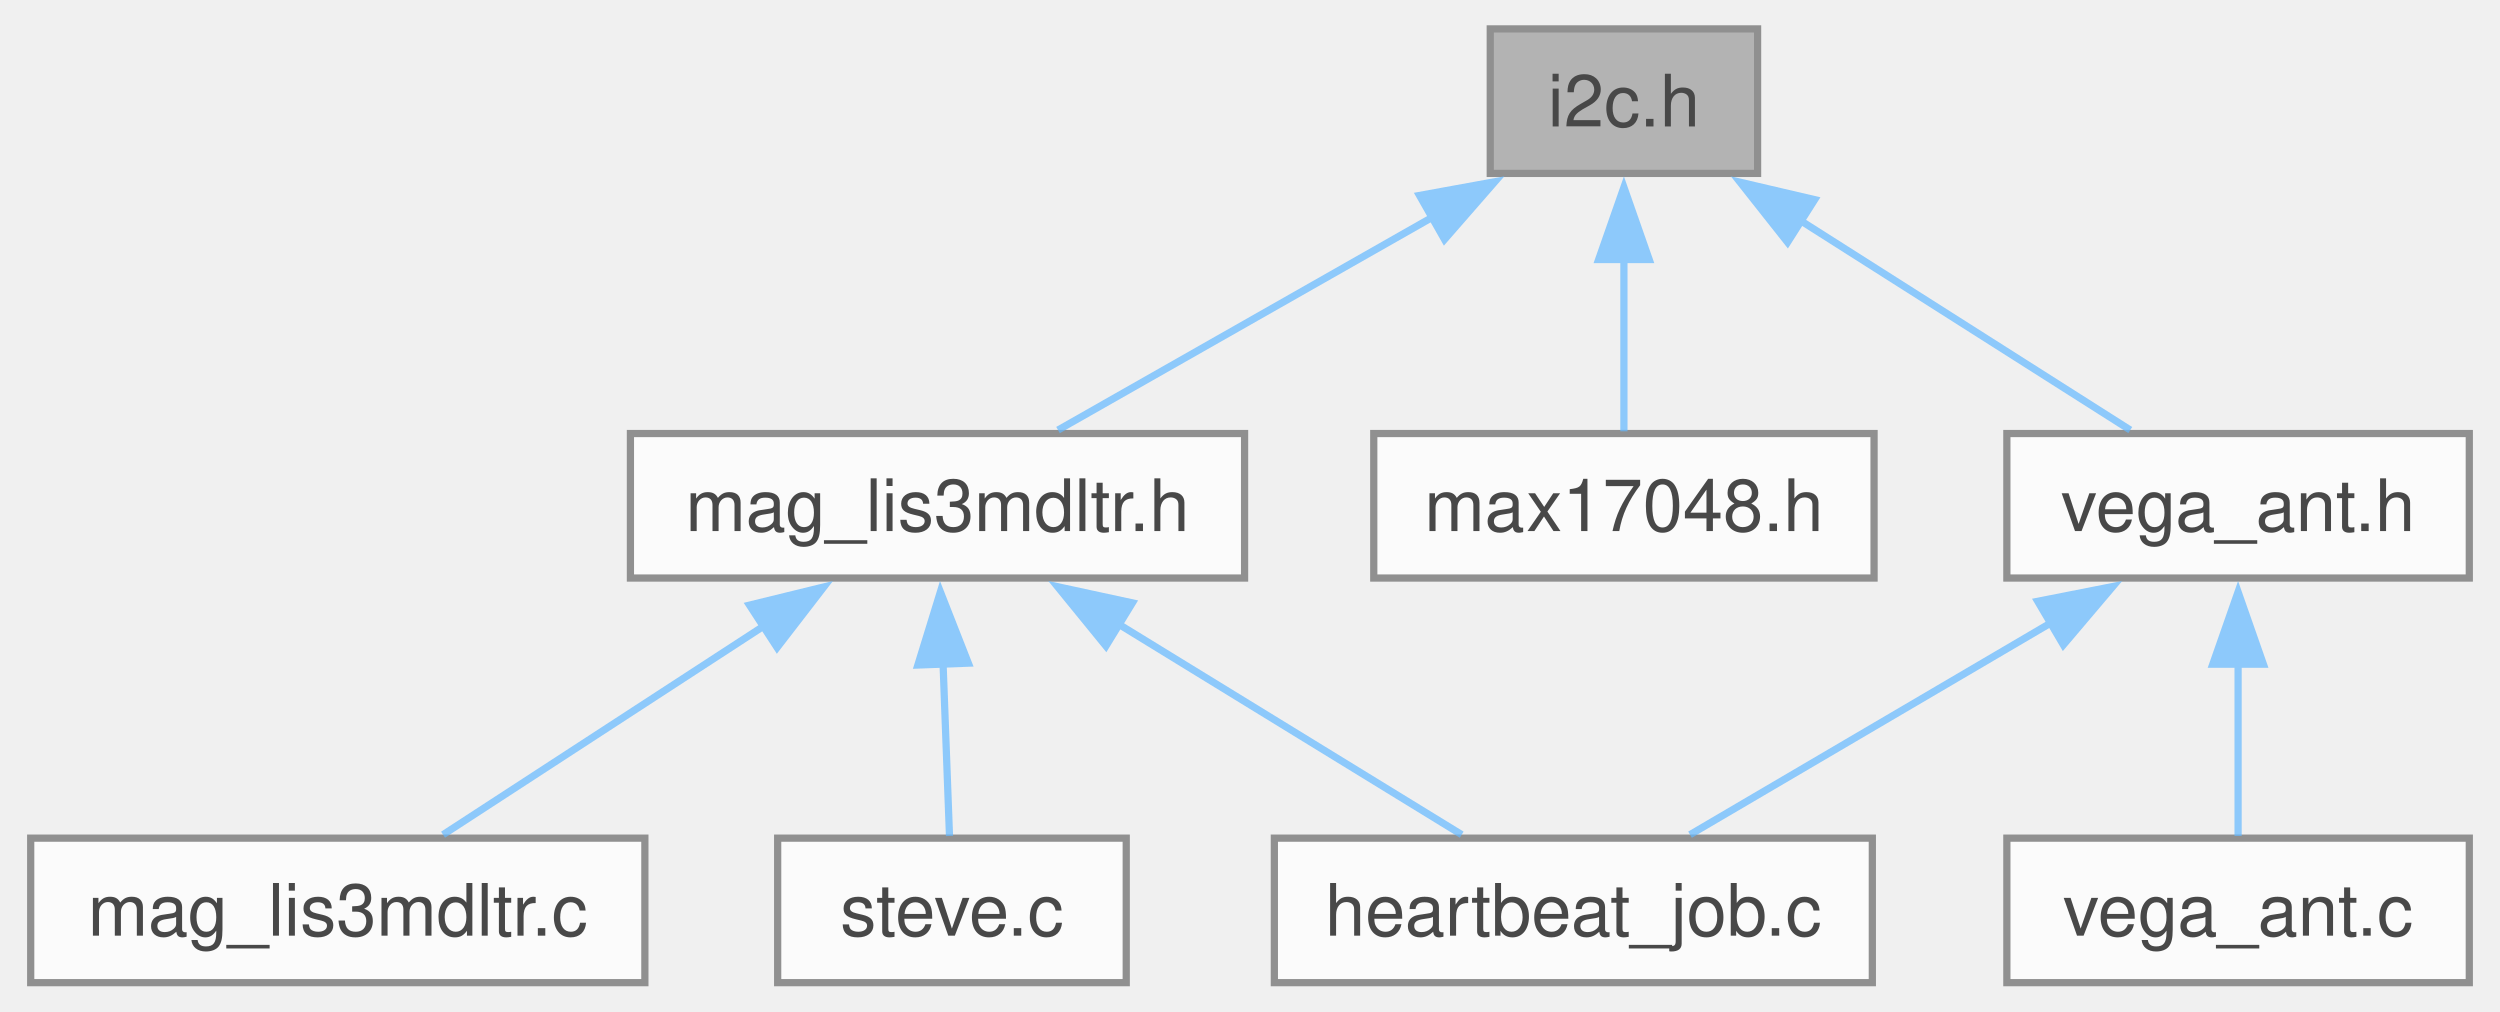
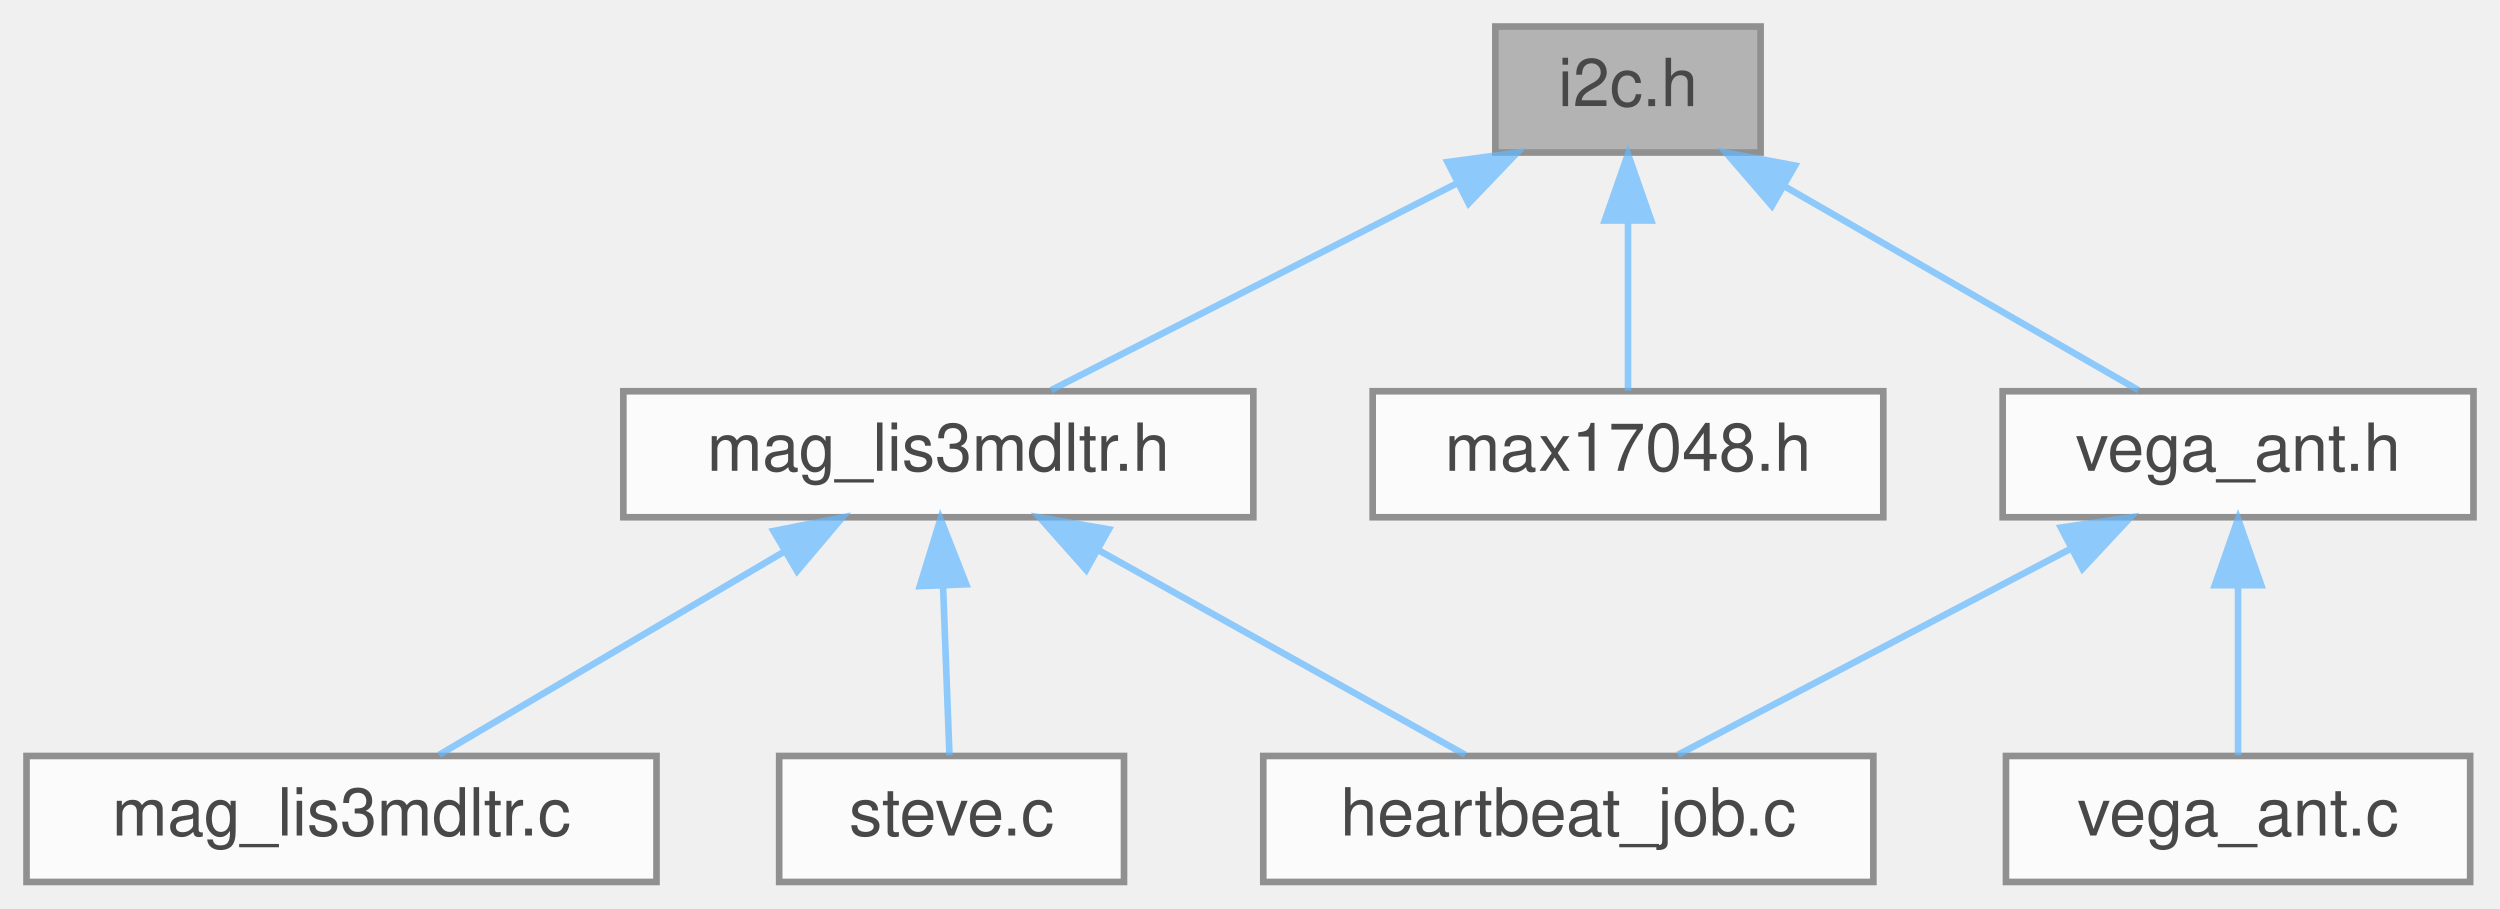
- <svg xmlns="http://www.w3.org/2000/svg" xmlns:xlink="http://www.w3.org/1999/xlink" width="346pt" height="140pt" viewBox="0.00 0.00 345.50 140.00">
+ <svg xmlns="http://www.w3.org/2000/svg" xmlns:xlink="http://www.w3.org/1999/xlink" width="377pt" height="137pt" viewBox="0.00 0.00 377.00 137.00">
  <svg id="main" version="1.1" xml:space="preserve">
    <style type="text/css">
.node, .edge {opacity: 0.7;}
.node.selected, .edge.selected {opacity: 1;}
.edge:hover path { stroke: red; }
.edge:hover polygon { stroke: red; fill: red; }
</style>
    <svg id="graph" class="graph">
-       <g id="graph0" class="graph" transform="scale(1 1) rotate(0) translate(4 136)">
+       <g id="graph0" class="graph" transform="scale(1 1) rotate(0) translate(4 133)">
        <g id="Node000001" class="node">
          <g id="a_Node000001">
-             <a xlink:title=" ">
-               <polygon fill="#999999" stroke="#666666" points="239,-132 202,-132 202,-112 239,-112 239,-132" />
-               <text text-anchor="middle" x="220.5" y="-118.5" font-family="Helvetica,sans-Serif" font-size="10.00">i2c.h</text>
+             <a xlink:title="Drivers for i2c peripheral devices.">
+               <polygon fill="#999999" stroke="#666666" points="261.5,-129 221.5,-129 221.5,-110 261.5,-110 261.5,-129" />
+               <text text-anchor="middle" x="241.5" y="-117" font-family="Helvetica,sans-Serif" font-size="10.00">i2c.h</text>
            </a>
          </g>
        </g>
        <g id="Node000002" class="node">
          <g id="a_Node000002">
-             <a xlink:href="mag__lis3mdltr_8h.html" target="_top" xlink:title=" ">
-               <polygon fill="white" stroke="#666666" points="168,-76 83,-76 83,-56 168,-56 168,-76" />
-               <text text-anchor="middle" x="125.5" y="-62.5" font-family="Helvetica,sans-Serif" font-size="10.00">mag_lis3mdltr.h</text>
+             <a xlink:href="mag__lis3mdltr_8h.html" target="_top" xlink:title="Magnetometer Driver (LIS3MDLTR)">
+               <polygon fill="white" stroke="#666666" points="185,-74 90,-74 90,-55 185,-55 185,-74" />
+               <text text-anchor="middle" x="137.5" y="-62" font-family="Helvetica,sans-Serif" font-size="10.00">mag_lis3mdltr.h</text>
            </a>
          </g>
        </g>
        <g id="edge1_Node000001_Node000002" class="edge">
          <g id="a_edge1_Node000001_Node000002">
            <a xlink:title=" ">
-               <path fill="none" stroke="#63b8ff" d="M194.25,-106.08C177.6,-96.62 156.57,-84.66 142.18,-76.48" />
-               <polygon fill="#63b8ff" stroke="#63b8ff" points="192.21,-108.95 202.64,-110.85 195.67,-102.86 192.21,-108.95" />
+               <path fill="none" stroke="#63b8ff" d="M215.73,-105.37C196.63,-95.63 171.13,-82.64 154.51,-74.17" />
+               <polygon fill="#63b8ff" stroke="#63b8ff" points="214.29,-108.56 224.79,-109.98 217.47,-102.33 214.29,-108.56" />
            </a>
          </g>
        </g>
        <g id="Node000006" class="node">
          <g id="a_Node000006">
-             <a xlink:href="drivers_2include_2max17048_8h.html" target="_top" xlink:title=" ">
-               <polygon fill="white" stroke="#666666" points="255.12,-76 185.88,-76 185.88,-56 255.12,-56 255.12,-76" />
-               <text text-anchor="middle" x="220.5" y="-62.5" font-family="Helvetica,sans-Serif" font-size="10.00">max17048.h</text>
+             <a xlink:href="drivers_2include_2max17048_8h.html" target="_top" xlink:title="MAX17048 Driver.">
+               <polygon fill="white" stroke="#666666" points="280,-74 203,-74 203,-55 280,-55 280,-74" />
+               <text text-anchor="middle" x="241.5" y="-62" font-family="Helvetica,sans-Serif" font-size="10.00">max17048.h</text>
            </a>
          </g>
        </g>
        <g id="edge5_Node000001_Node000006" class="edge">
          <g id="a_edge5_Node000001_Node000006">
            <a xlink:title=" ">
-               <path fill="none" stroke="#63b8ff" d="M220.5,-100.13C220.5,-91.9 220.5,-82.85 220.5,-76.3" />
-               <polygon fill="#63b8ff" stroke="#63b8ff" points="217,-100.08 220.5,-110.08 224,-100.08 217,-100.08" />
+               <path fill="none" stroke="#63b8ff" d="M241.5,-99.66C241.5,-90.93 241.5,-80.99 241.5,-74.09" />
+               <polygon fill="#63b8ff" stroke="#63b8ff" points="238,-99.75 241.5,-109.75 245,-99.75 238,-99.75" />
            </a>
          </g>
        </g>
        <g id="Node000007" class="node">
          <g id="a_Node000007">
-             <a xlink:href="vega__ant_8h.html" target="_top" xlink:title=" ">
-               <polygon fill="white" stroke="#666666" points="337.5,-76 273.5,-76 273.5,-56 337.5,-56 337.5,-76" />
-               <text text-anchor="middle" x="305.5" y="-62.5" font-family="Helvetica,sans-Serif" font-size="10.00">vega_ant.h</text>
+             <a xlink:href="vega__ant_8h.html" target="_top" xlink:title="Vega Antenna Board Driver.">
+               <polygon fill="white" stroke="#666666" points="369,-74 298,-74 298,-55 369,-55 369,-74" />
+               <text text-anchor="middle" x="333.5" y="-62" font-family="Helvetica,sans-Serif" font-size="10.00">vega_ant.h</text>
            </a>
          </g>
        </g>
        <g id="edge6_Node000001_Node000007" class="edge">
          <g id="a_edge6_Node000001_Node000007">
            <a xlink:title=" ">
-               <path fill="none" stroke="#63b8ff" d="M244.83,-105.54C259.59,-96.17 277.94,-84.51 290.58,-76.48" />
-               <polygon fill="#63b8ff" stroke="#63b8ff" points="243.15,-102.47 236.58,-110.78 246.9,-108.37 243.15,-102.47" />
+               <path fill="none" stroke="#63b8ff" d="M264.99,-104.97C281.81,-95.28 303.95,-82.52 318.45,-74.17" />
+               <polygon fill="#63b8ff" stroke="#63b8ff" points="263.2,-101.96 256.28,-109.98 266.69,-108.03 263.2,-101.96" />
            </a>
          </g>
        </g>
        <g id="Node000003" class="node">
          <g id="a_Node000003">
            <a xlink:href="heartbeat__job_8c.html" target="_top" xlink:title=" ">
-               <polygon fill="white" stroke="#666666" points="254.88,-20 172.12,-20 172.12,0 254.88,0 254.88,-20" />
-               <text text-anchor="middle" x="213.5" y="-6.5" font-family="Helvetica,sans-Serif" font-size="10.00">heartbeat_job.c</text>
+               <polygon fill="white" stroke="#666666" points="278.5,-19 186.5,-19 186.5,0 278.5,0 278.5,-19" />
+               <text text-anchor="middle" x="232.5" y="-7" font-family="Helvetica,sans-Serif" font-size="10.00">heartbeat_job.c</text>
            </a>
          </g>
        </g>
        <g id="edge2_Node000002_Node000003" class="edge">
          <g id="a_edge2_Node000002_Node000003">
            <a xlink:title=" ">
-               <path fill="none" stroke="#63b8ff" d="M150.25,-49.81C165.6,-40.39 184.85,-28.58 198.05,-20.48" />
-               <polygon fill="#63b8ff" stroke="#63b8ff" points="148.81,-46.59 142.12,-54.8 152.47,-52.56 148.81,-46.59" />
+               <path fill="none" stroke="#63b8ff" d="M161.76,-49.97C179.13,-40.28 201.99,-27.52 216.96,-19.17" />
+               <polygon fill="#63b8ff" stroke="#63b8ff" points="159.79,-47.06 152.76,-54.98 163.2,-53.17 159.79,-47.06" />
            </a>
          </g>
        </g>
        <g id="Node000004" class="node">
          <g id="a_Node000004">
            <a xlink:href="mag__lis3mdltr_8c.html" target="_top" xlink:title=" ">
-               <polygon fill="white" stroke="#666666" points="85,-20 0,-20 0,0 85,0 85,-20" />
-               <text text-anchor="middle" x="42.5" y="-6.5" font-family="Helvetica,sans-Serif" font-size="10.00">mag_lis3mdltr.c</text>
+               <polygon fill="white" stroke="#666666" points="95,-19 0,-19 0,0 95,0 95,-19" />
+               <text text-anchor="middle" x="47.5" y="-7" font-family="Helvetica,sans-Serif" font-size="10.00">mag_lis3mdltr.c</text>
            </a>
          </g>
        </g>
        <g id="edge3_Node000002_Node000004" class="edge">
          <g id="a_edge3_Node000002_Node000004">
            <a xlink:title=" ">
-               <path fill="none" stroke="#63b8ff" d="M101.74,-49.54C87.33,-40.17 69.41,-28.51 57.07,-20.48" />
-               <polygon fill="#63b8ff" stroke="#63b8ff" points="99.48,-52.25 109.77,-54.77 103.3,-46.38 99.48,-52.25" />
+               <path fill="none" stroke="#63b8ff" d="M114.06,-49.7C97.66,-40.04 76.27,-27.44 62.22,-19.17" />
+               <polygon fill="#63b8ff" stroke="#63b8ff" points="112.65,-52.93 123.04,-54.98 116.2,-46.89 112.65,-52.93" />
            </a>
          </g>
        </g>
        <g id="Node000005" class="node">
          <g id="a_Node000005">
            <a xlink:href="steve_8c.html" target="_top" xlink:title=" ">
-               <polygon fill="white" stroke="#666666" points="151.62,-20 103.38,-20 103.38,0 151.62,0 151.62,-20" />
-               <text text-anchor="middle" x="127.5" y="-6.5" font-family="Helvetica,sans-Serif" font-size="10.00">steve.c</text>
+               <polygon fill="white" stroke="#666666" points="165.5,-19 113.5,-19 113.5,0 165.5,0 165.5,-19" />
+               <text text-anchor="middle" x="139.5" y="-7" font-family="Helvetica,sans-Serif" font-size="10.00">steve.c</text>
            </a>
          </g>
        </g>
        <g id="edge4_Node000002_Node000005" class="edge">
          <g id="a_edge4_Node000002_Node000005">
            <a xlink:title=" ">
-               <path fill="none" stroke="#63b8ff" d="M126.27,-44.13C126.58,-35.9 126.91,-26.85 127.16,-20.3" />
-               <polygon fill="#63b8ff" stroke="#63b8ff" points="122.78,-43.96 125.9,-54.08 129.77,-44.22 122.78,-43.96" />
+               <path fill="none" stroke="#63b8ff" d="M138.21,-44.66C138.54,-35.93 138.92,-25.99 139.18,-19.09" />
+               <polygon fill="#63b8ff" stroke="#63b8ff" points="134.71,-44.62 137.83,-54.75 141.7,-44.89 134.71,-44.62" />
            </a>
          </g>
        </g>
        <g id="edge7_Node000007_Node000003" class="edge">
          <g id="a_edge7_Node000007_Node000003">
            <a xlink:title=" ">
-               <path fill="none" stroke="#63b8ff" d="M279.62,-49.81C263.57,-40.39 243.46,-28.58 229.65,-20.48" />
-               <polygon fill="#63b8ff" stroke="#63b8ff" points="277.77,-52.78 288.17,-54.83 281.32,-46.75 277.77,-52.78" />
+               <path fill="none" stroke="#63b8ff" d="M308.22,-50.23C289.7,-40.51 265.08,-27.6 249.02,-19.17" />
+               <polygon fill="#63b8ff" stroke="#63b8ff" points="306.79,-53.44 317.27,-54.98 310.04,-47.24 306.79,-53.44" />
            </a>
          </g>
        </g>
        <g id="Node000008" class="node">
          <g id="a_Node000008">
            <a xlink:href="vega__ant_8c.html" target="_top" xlink:title=" ">
-               <polygon fill="white" stroke="#666666" points="337.5,-20 273.5,-20 273.5,0 337.5,0 337.5,-20" />
-               <text text-anchor="middle" x="305.5" y="-6.5" font-family="Helvetica,sans-Serif" font-size="10.00">vega_ant.c</text>
+               <polygon fill="white" stroke="#666666" points="368.5,-19 298.5,-19 298.5,0 368.5,0 368.5,-19" />
+               <text text-anchor="middle" x="333.5" y="-7" font-family="Helvetica,sans-Serif" font-size="10.00">vega_ant.c</text>
            </a>
          </g>
        </g>
        <g id="edge8_Node000007_Node000008" class="edge">
          <g id="a_edge8_Node000007_Node000008">
            <a xlink:title=" ">
-               <path fill="none" stroke="#63b8ff" d="M305.5,-44.13C305.5,-35.9 305.5,-26.85 305.5,-20.3" />
-               <polygon fill="#63b8ff" stroke="#63b8ff" points="302,-44.08 305.5,-54.08 309,-44.08 302,-44.08" />
+               <path fill="none" stroke="#63b8ff" d="M333.5,-44.66C333.5,-35.93 333.5,-25.99 333.5,-19.09" />
+               <polygon fill="#63b8ff" stroke="#63b8ff" points="330,-44.75 333.5,-54.75 337,-44.75 330,-44.75" />
            </a>
          </g>
        </g>
      </g>
    </svg>
  </svg>
  <style type="text/css">

[data-mouse-over-selected='false'] { opacity: 0.7; }
[data-mouse-over-selected='true']  { opacity: 1.0; }

</style>
</svg>
